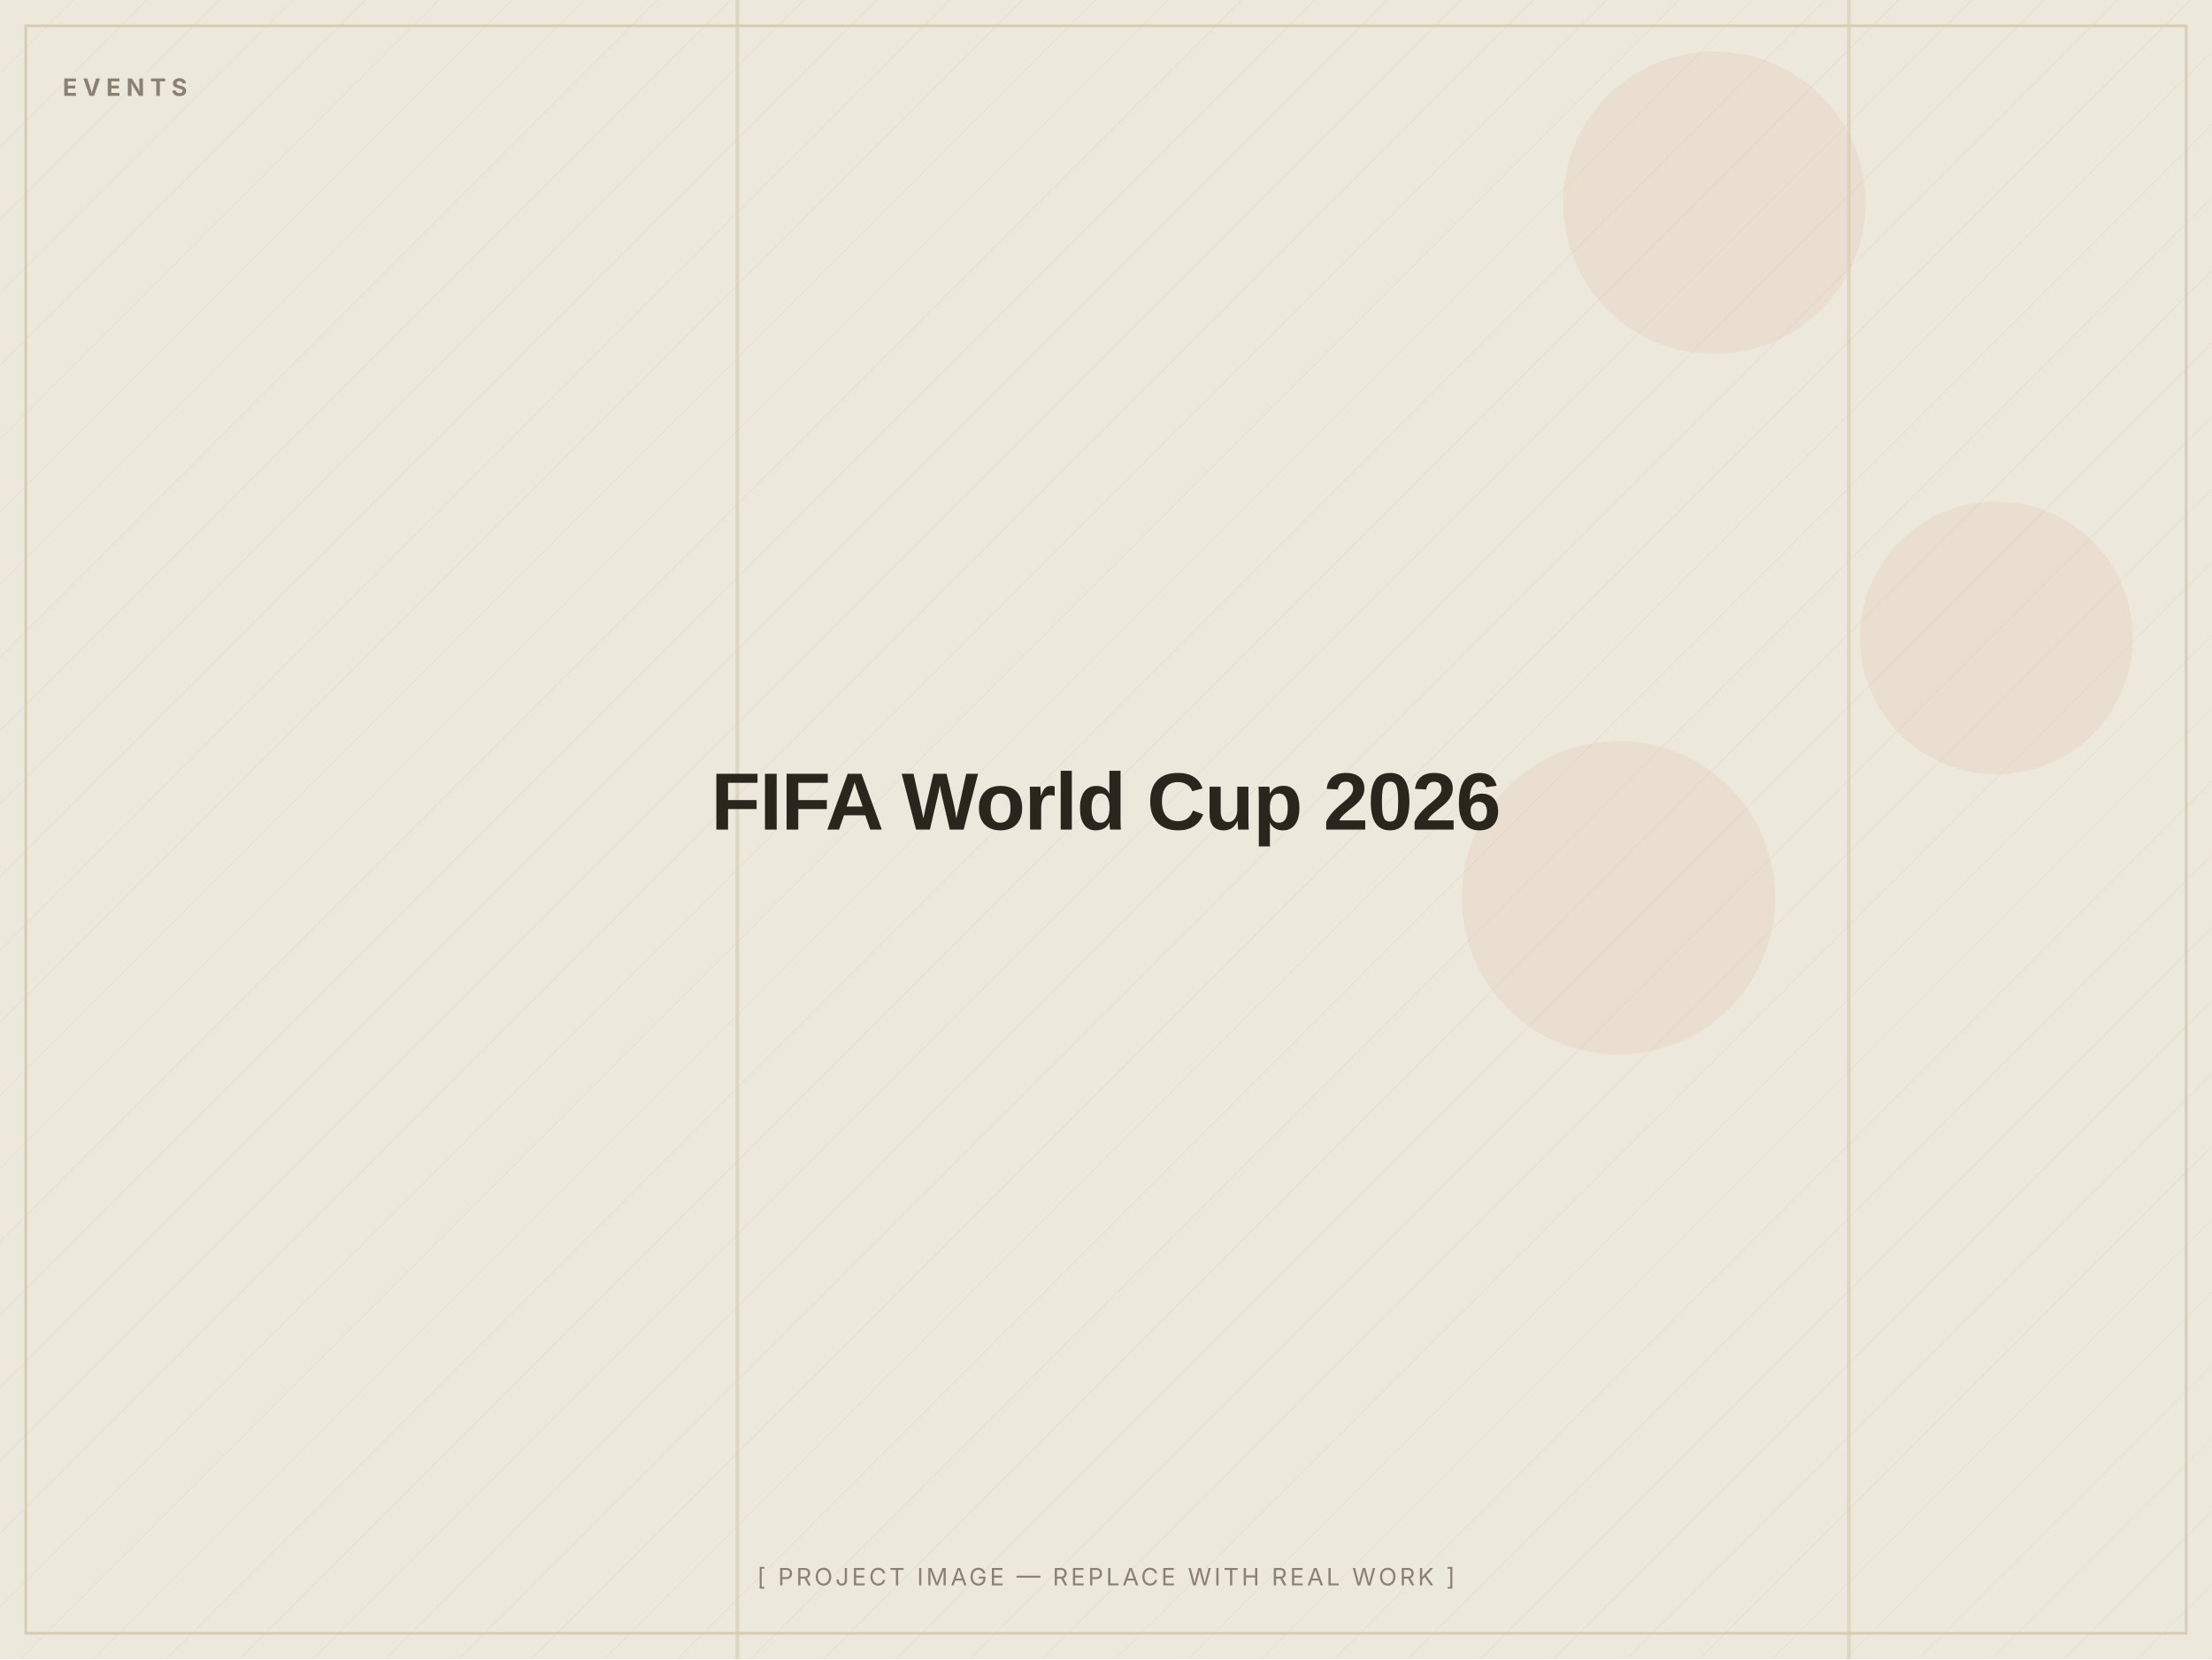
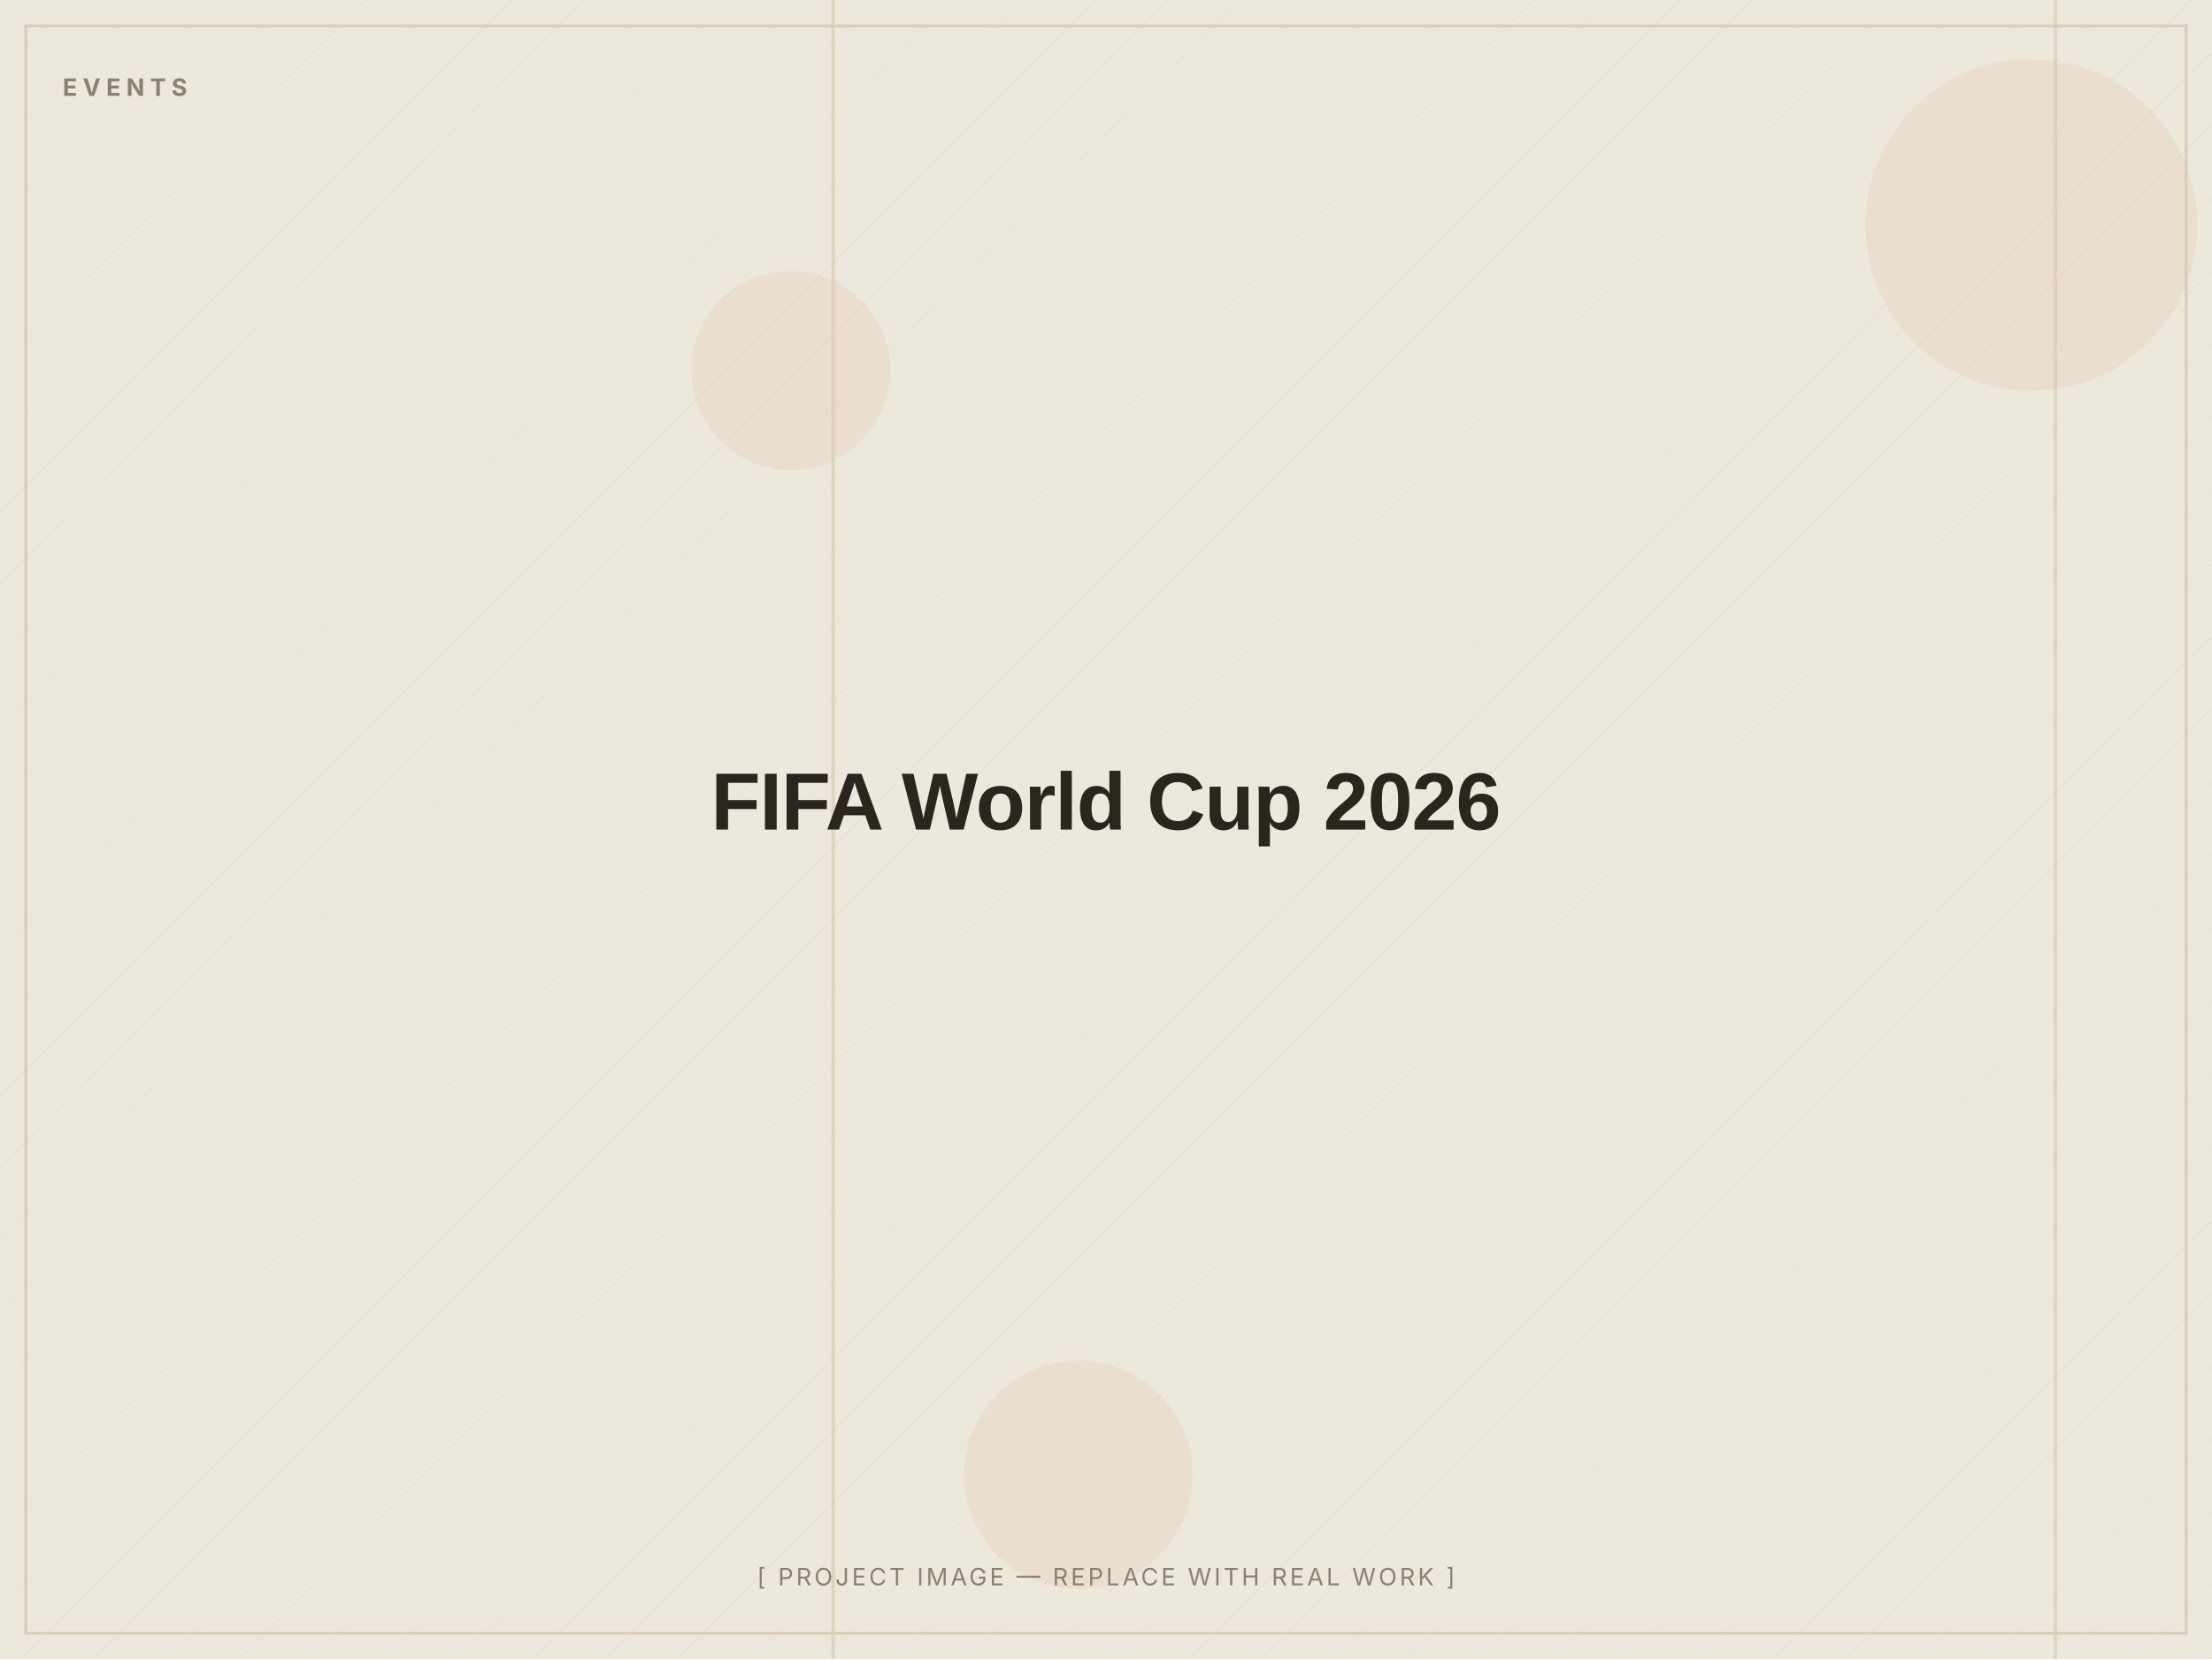
<svg xmlns="http://www.w3.org/2000/svg" width="1200" height="900" viewBox="0 0 1200 900" role="img" aria-label="FIFA World Cup 2026 — placeholder image">
  <defs>
    <pattern id="d" width="28" height="28" patternUnits="userSpaceOnUse" patternTransform="rotate(45)">
      <line x1="0" y1="0" x2="0" y2="28" stroke="#D8CDB4" stroke-width="1" opacity="0.5" />
    </pattern>
  </defs>
  <rect width="1200" height="900" fill="#EDE8DC" />
  <rect width="1200" height="900" fill="url(#d)" opacity="0.55" />
-   <circle cx="878" cy="487" r="85" fill="#C2410C" opacity="0.06" />
-   <circle cx="1083" cy="346" r="74" fill="#C2410C" opacity="0.06" />
-   <circle cx="930" cy="110" r="82" fill="#C2410C" opacity="0.06" />
-   <rect x="399" y="0" width="2" height="900" fill="#D8CDB4" opacity="0.7" />
-   <rect x="1002" y="0" width="2" height="900" fill="#D8CDB4" opacity="0.7" />
+   <circle cx="585" cy="800" r="62" fill="#C2410C" opacity="0.06" />
+   <circle cx="429" cy="201" r="54" fill="#C2410C" opacity="0.06" />
+   <circle cx="1102" cy="122" r="90" fill="#C2410C" opacity="0.06" />
+   <rect x="451" y="0" width="2" height="900" fill="#D8CDB4" opacity="0.7" />
+   <rect x="1114" y="0" width="2" height="900" fill="#D8CDB4" opacity="0.7" />
  <rect x="14" y="14" width="1172" height="872" fill="none" stroke="#D8CDB4" stroke-width="1.5" />
  <text x="34" y="52" font-family="Inter, Arial, sans-serif" font-weight="700" font-size="13" letter-spacing="3" fill="#8A8172">EVENTS</text>
  <text x="600.0" y="450.0" text-anchor="middle" font-family="Archivo, Arial, sans-serif" font-weight="800" font-size="44" letter-spacing="-0.5" fill="#2A251D">FIFA World Cup 2026</text>
  <text x="600.0" y="860" text-anchor="middle" font-family="Inter, Arial, sans-serif" font-size="13" letter-spacing="1.5" fill="#8A8172">[ PROJECT IMAGE — REPLACE WITH REAL WORK ]</text>
</svg>
